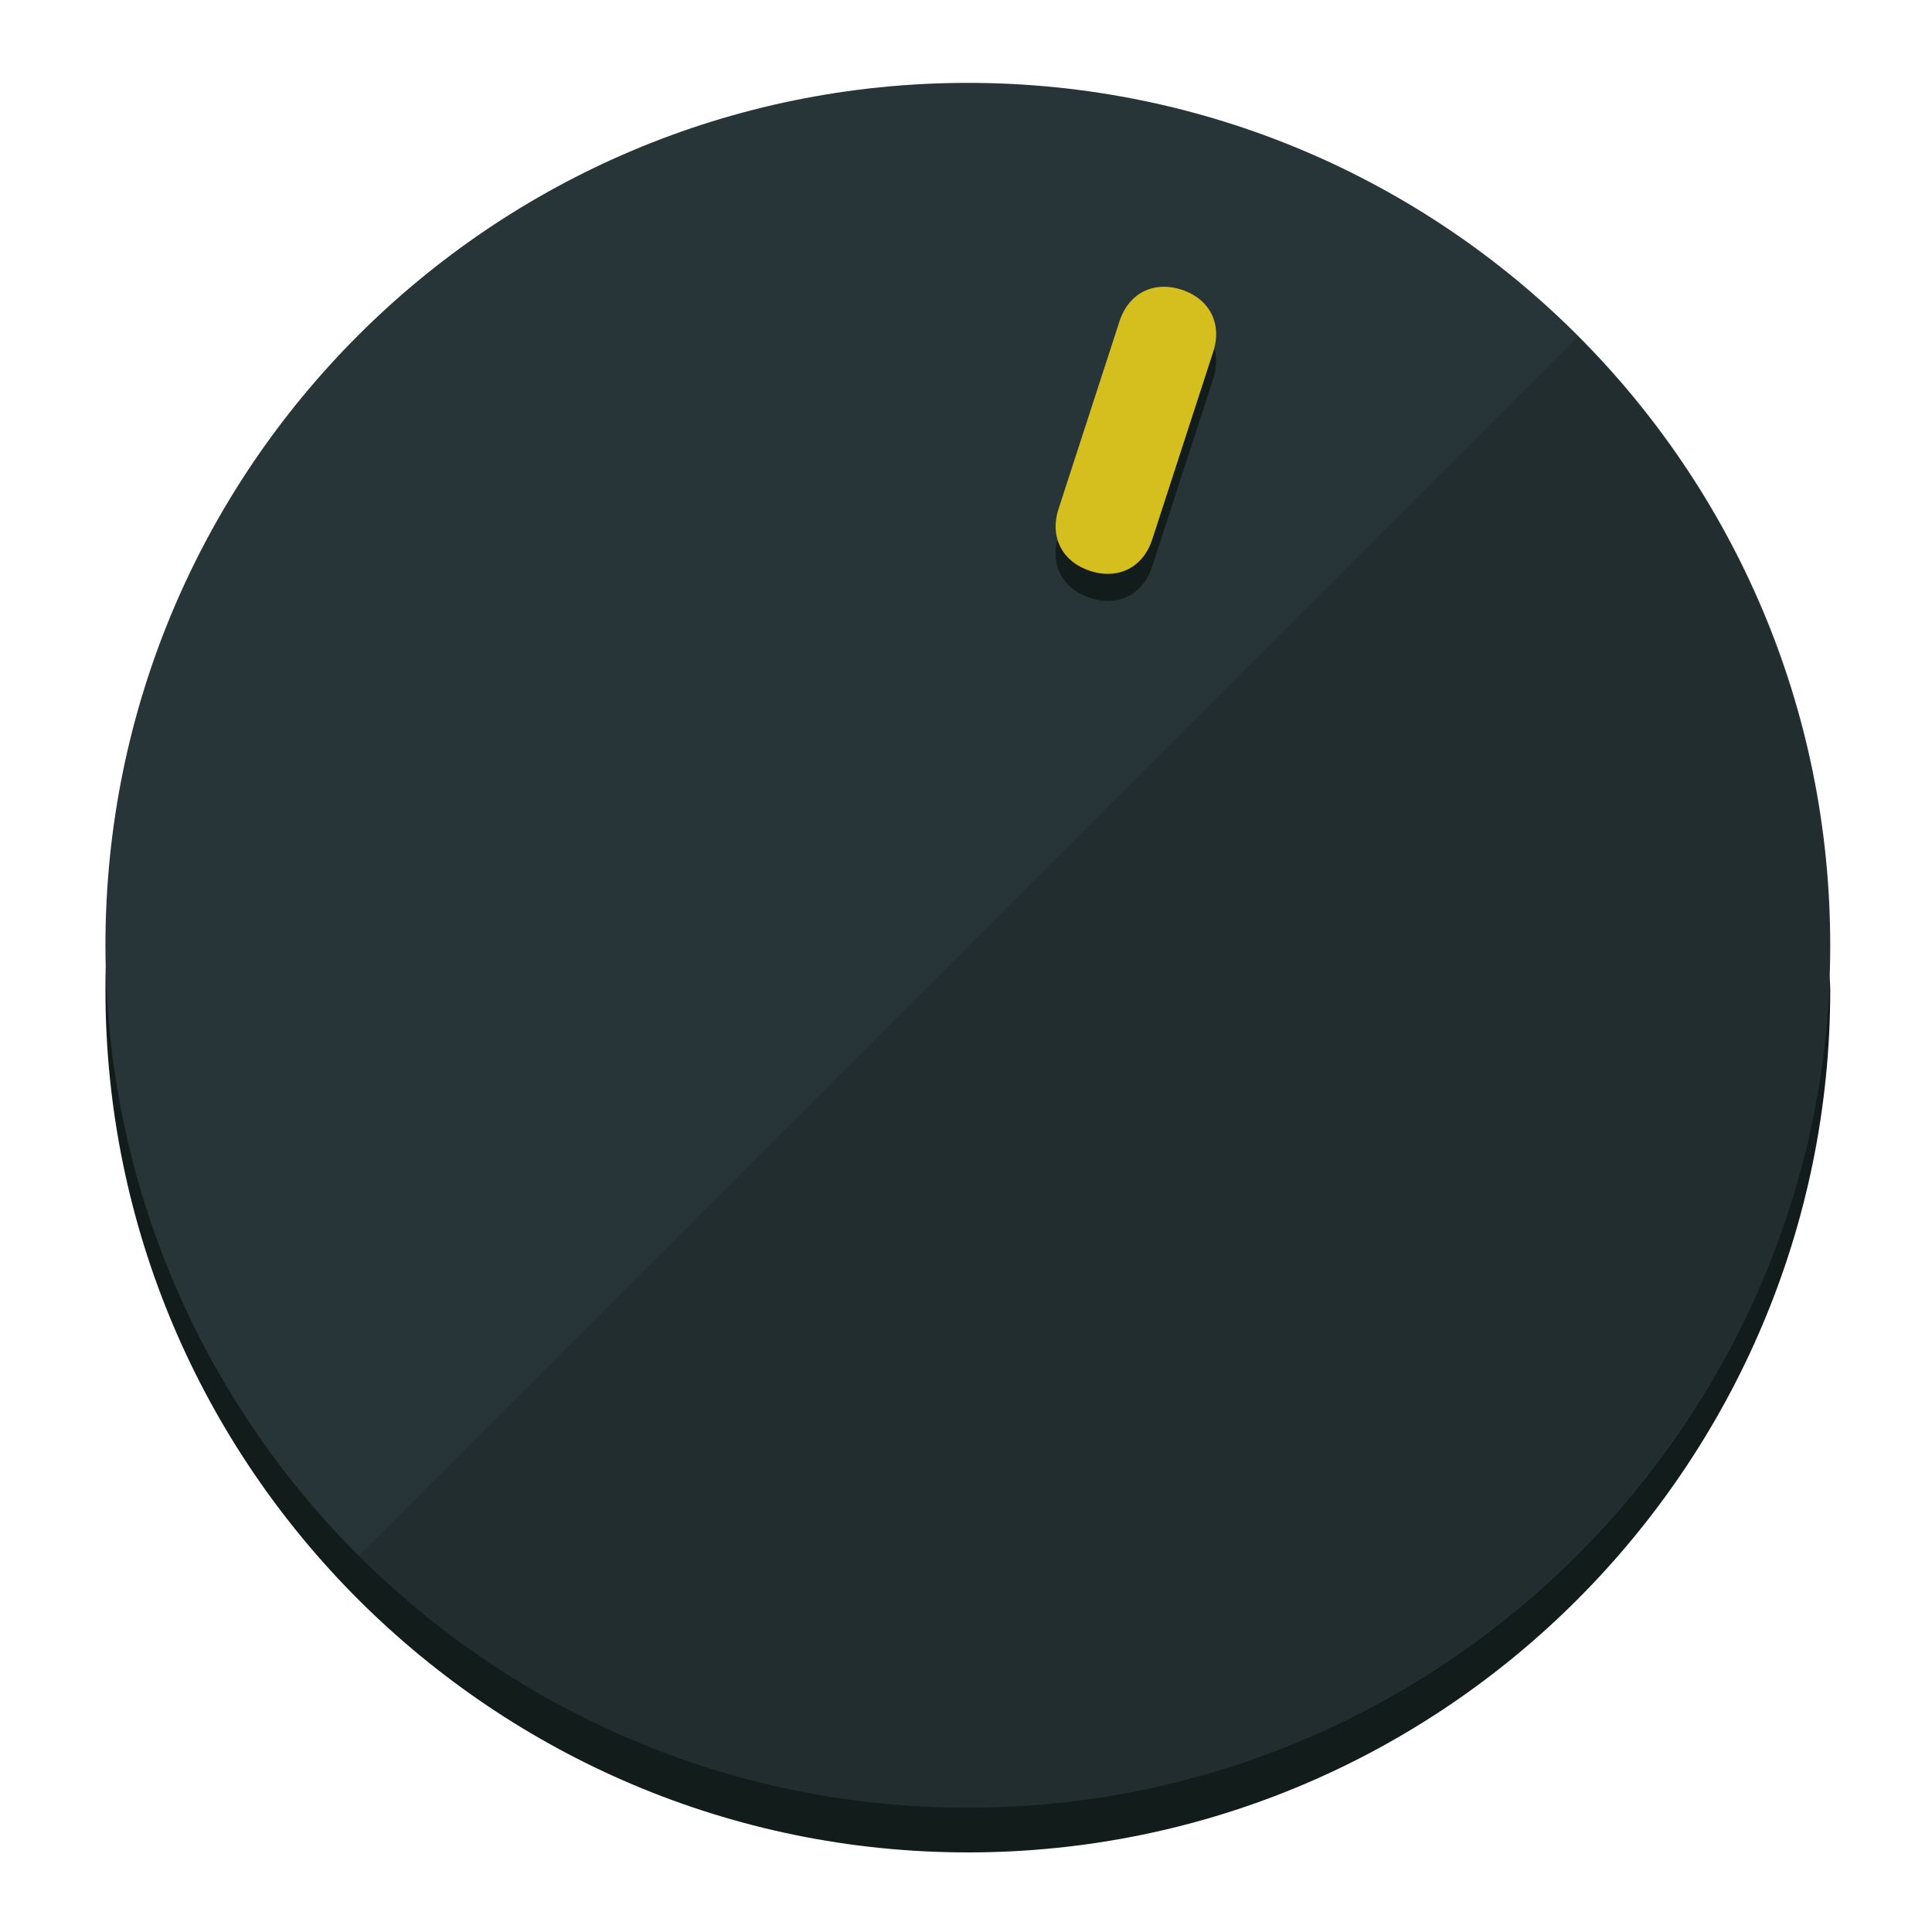
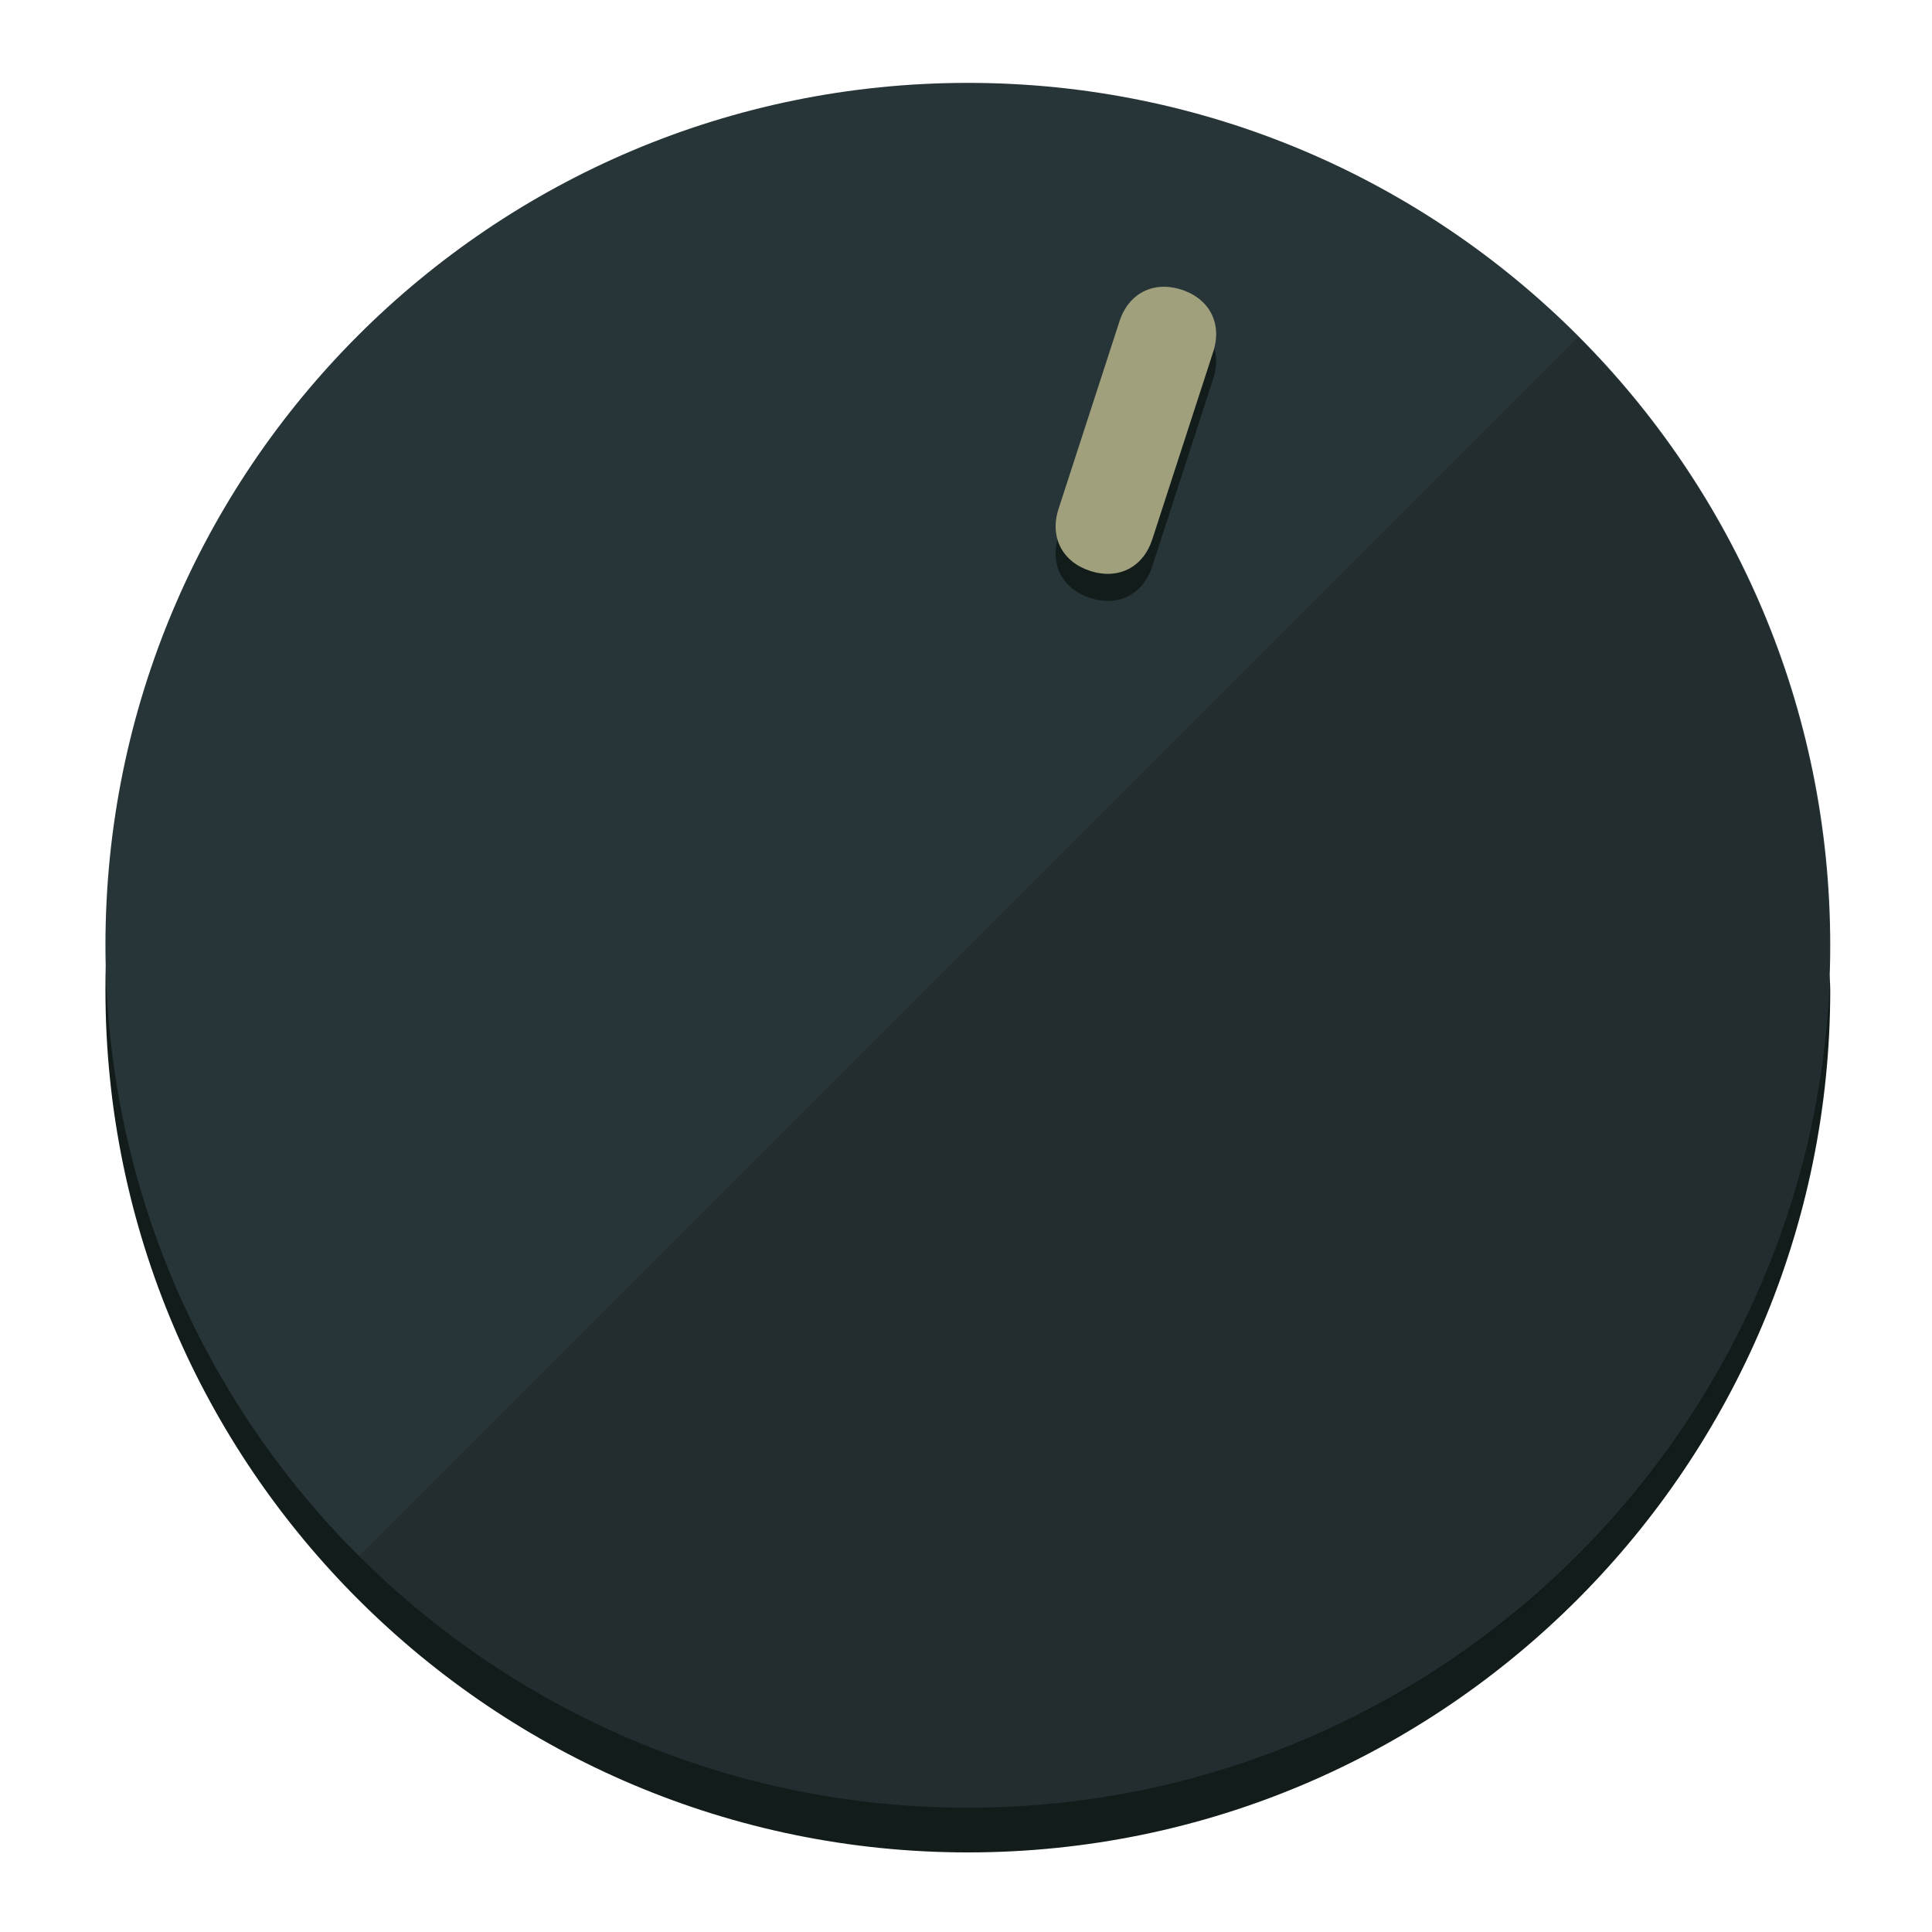
<svg xmlns="http://www.w3.org/2000/svg" height="120px" width="120px" version="1.1" id="Layer_1" viewBox="0 0 496.8 496.8" xml:space="preserve">
  <defs id="defs23" />
  <g id="g3158">
    <path style="display:inline;fill:#121c1b;fill-opacity:1;stroke-width:1.584" d="m 248.875,445.92 c 116.582,0 212.89,-91.238 220.493,-205.286 0,5.069 1.267,8.87 1.267,13.939 0,121.651 -98.842,221.76 -221.76,221.76 -121.651,0 -221.76,-98.842 -221.76,-221.76 0,-5.069 0,-8.87 1.267,-13.939 7.603,114.048 103.91,205.286 220.493,205.286 z" id="path8" />
    <circle style="display:inline;fill:#283538;fill-opacity:1;stroke-width:1.584" cx="248.875" cy="243.071" r="221.76" id="circle12" />
    <path style="display:inline;fill:#000000;fill-opacity:0.154;stroke-width:1.587" d="m 405.744,86.606 c 86.308,86.308 86.308,227.193 0,313.5 -86.308,86.308 -227.193,86.308 -313.5,0" id="path14" />
  </g>
  <g id="g3198">
    <circle style="display:none;fill:#000000;fill-opacity:0;stroke-width:1.584" cx="311.577" cy="154.88" r="221.76" id="circle12-3" transform="rotate(18)" />
    <path style="display:inline;fill:#121c1b;fill-opacity:1;stroke-width:1.584" d="m 296.298,145.631 c -2.35,7.231 -8.737,10.485 -15.968,8.136 v 0 c -7.231,-2.35 -10.485,-8.737 -8.136,-15.968 l 15.663,-48.207 c 2.35,-7.231 8.737,-10.485 15.968,-8.136 v 0 c 7.231,2.349 10.485,8.737 8.136,15.968 z" id="path3789" />
-     <path style="display:inline;fill:#D4BF1F;stroke-width:1.584" d="m 296.308,138.672 c -2.35,7.231 -8.737,10.485 -15.968,8.136 v 0 c -7.231,-2.349 -10.485,-8.737 -8.136,-15.968 l 15.663,-48.207 c 2.35,-7.231 8.737,-10.485 15.968,-8.136 v 0 c 7.231,2.35 10.485,8.737 8.136,15.968 z" id="path915" />
+     <path style="display:inline;fill:#A0A17C;stroke-width:1.584" d="m 296.308,138.672 c -2.35,7.231 -8.737,10.485 -15.968,8.136 v 0 c -7.231,-2.349 -10.485,-8.737 -8.136,-15.968 l 15.663,-48.207 c 2.35,-7.231 8.737,-10.485 15.968,-8.136 v 0 c 7.231,2.35 10.485,8.737 8.136,15.968 z" id="path915" />
  </g>
</svg>
